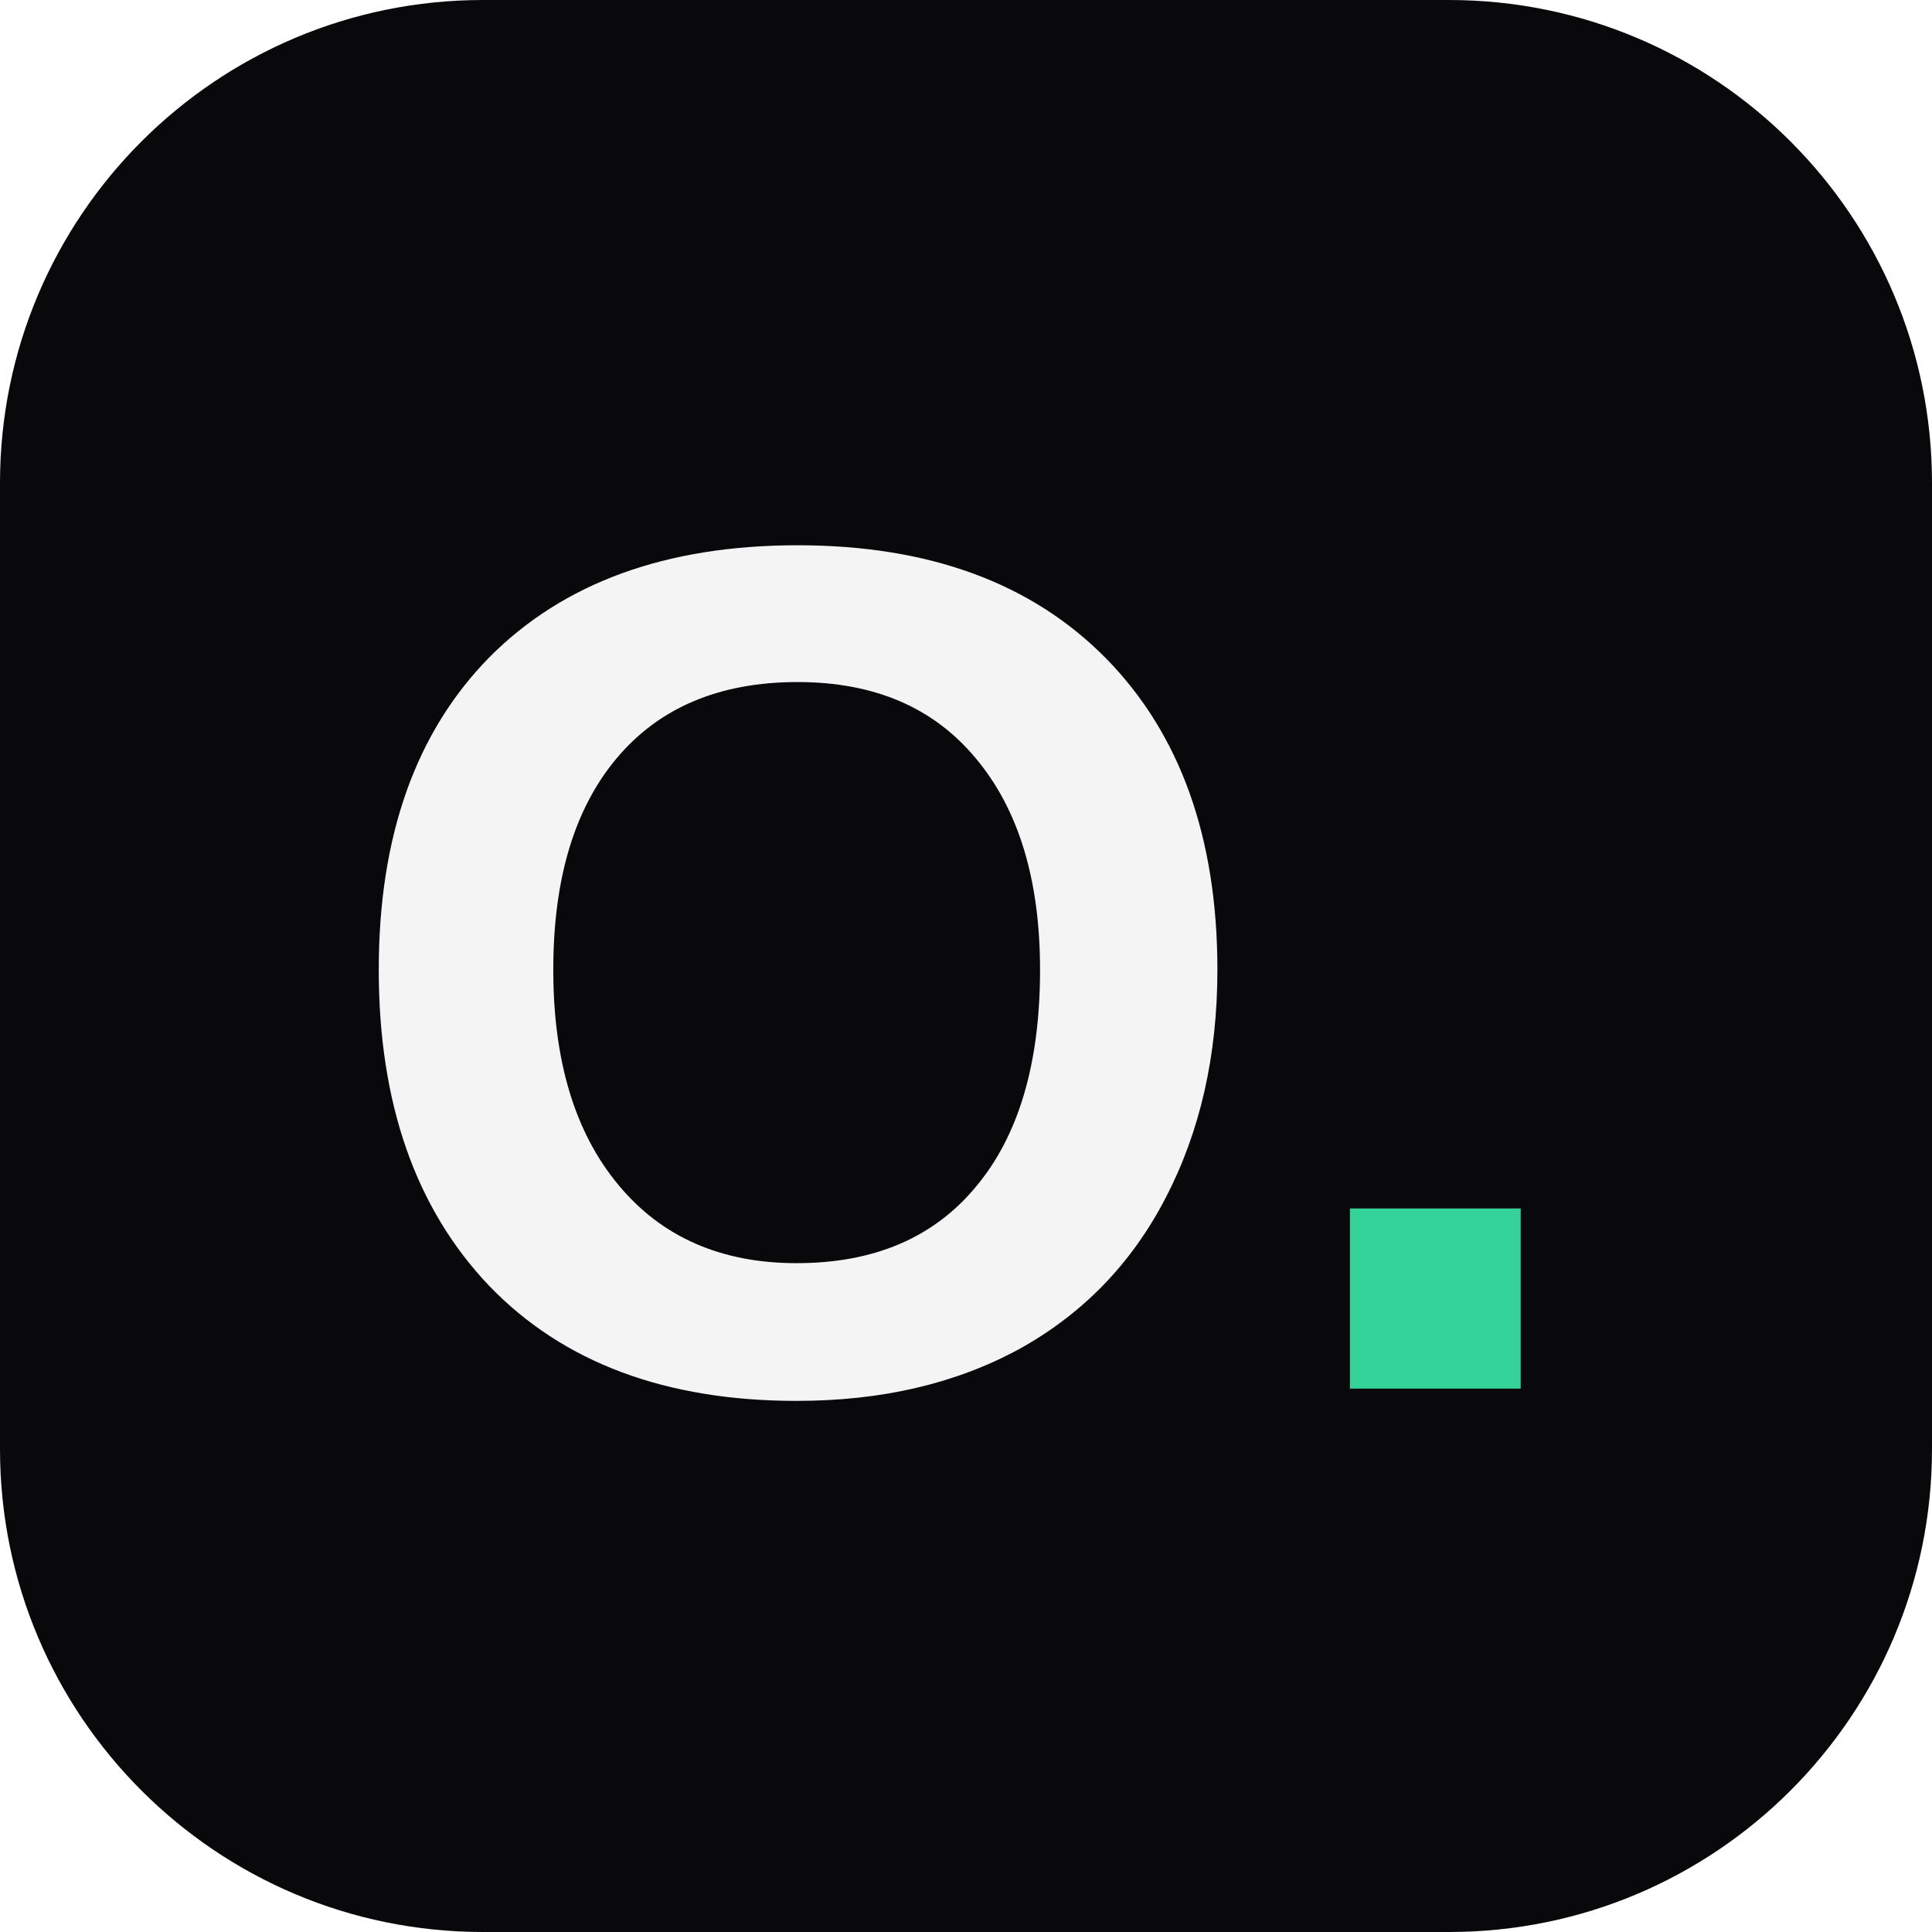
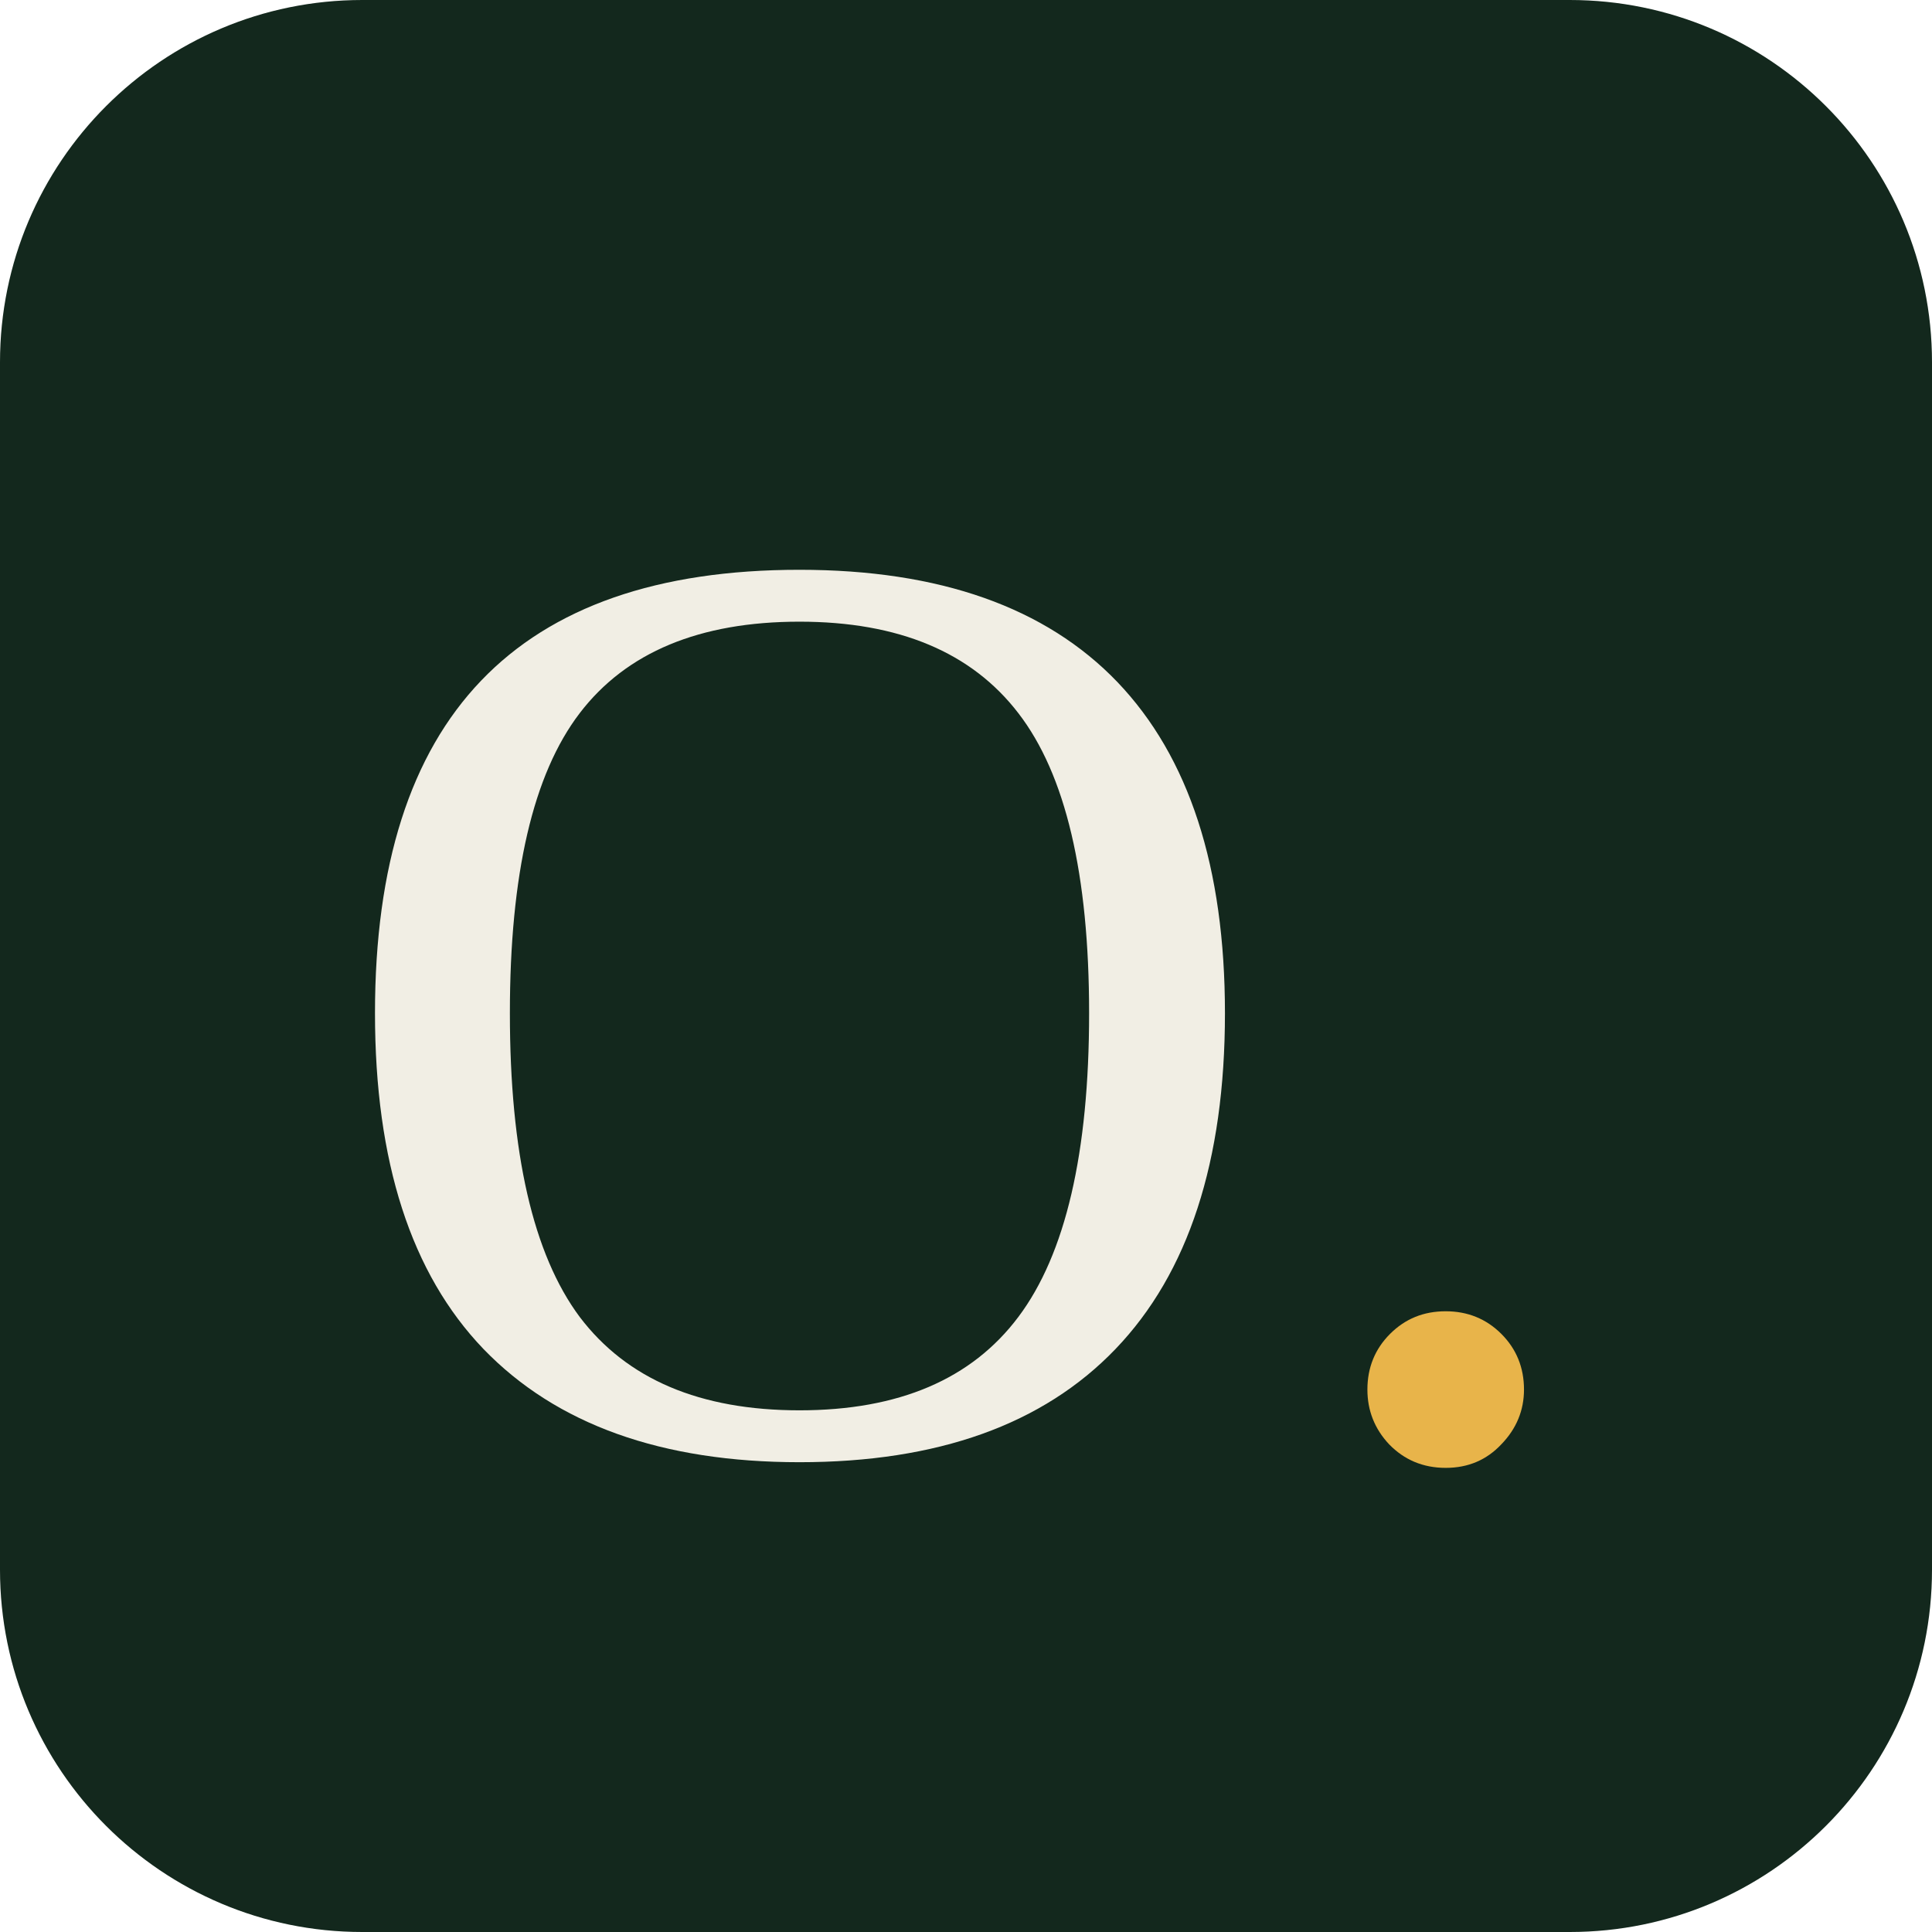
<svg xmlns="http://www.w3.org/2000/svg" viewBox="0 0 32 32">
-   <rect width="32" height="32" rx="8" fill="#09090b" />
-   <text x="16" y="23" text-anchor="middle" font-family="Arial, Helvetica, sans-serif" font-size="20" font-weight="700" fill="#f4f4f5">O<tspan fill="#34d399">.</tspan>
+   <rect width="32" height="32" rx="6" fill="#13281d" />
+   <text x="16" y="24" text-anchor="middle" font-family="Georgia, 'Times New Roman', serif" font-size="22" fill="#f1eee4">O<tspan fill="#e8b44a">.</tspan>
  </text>
</svg>
